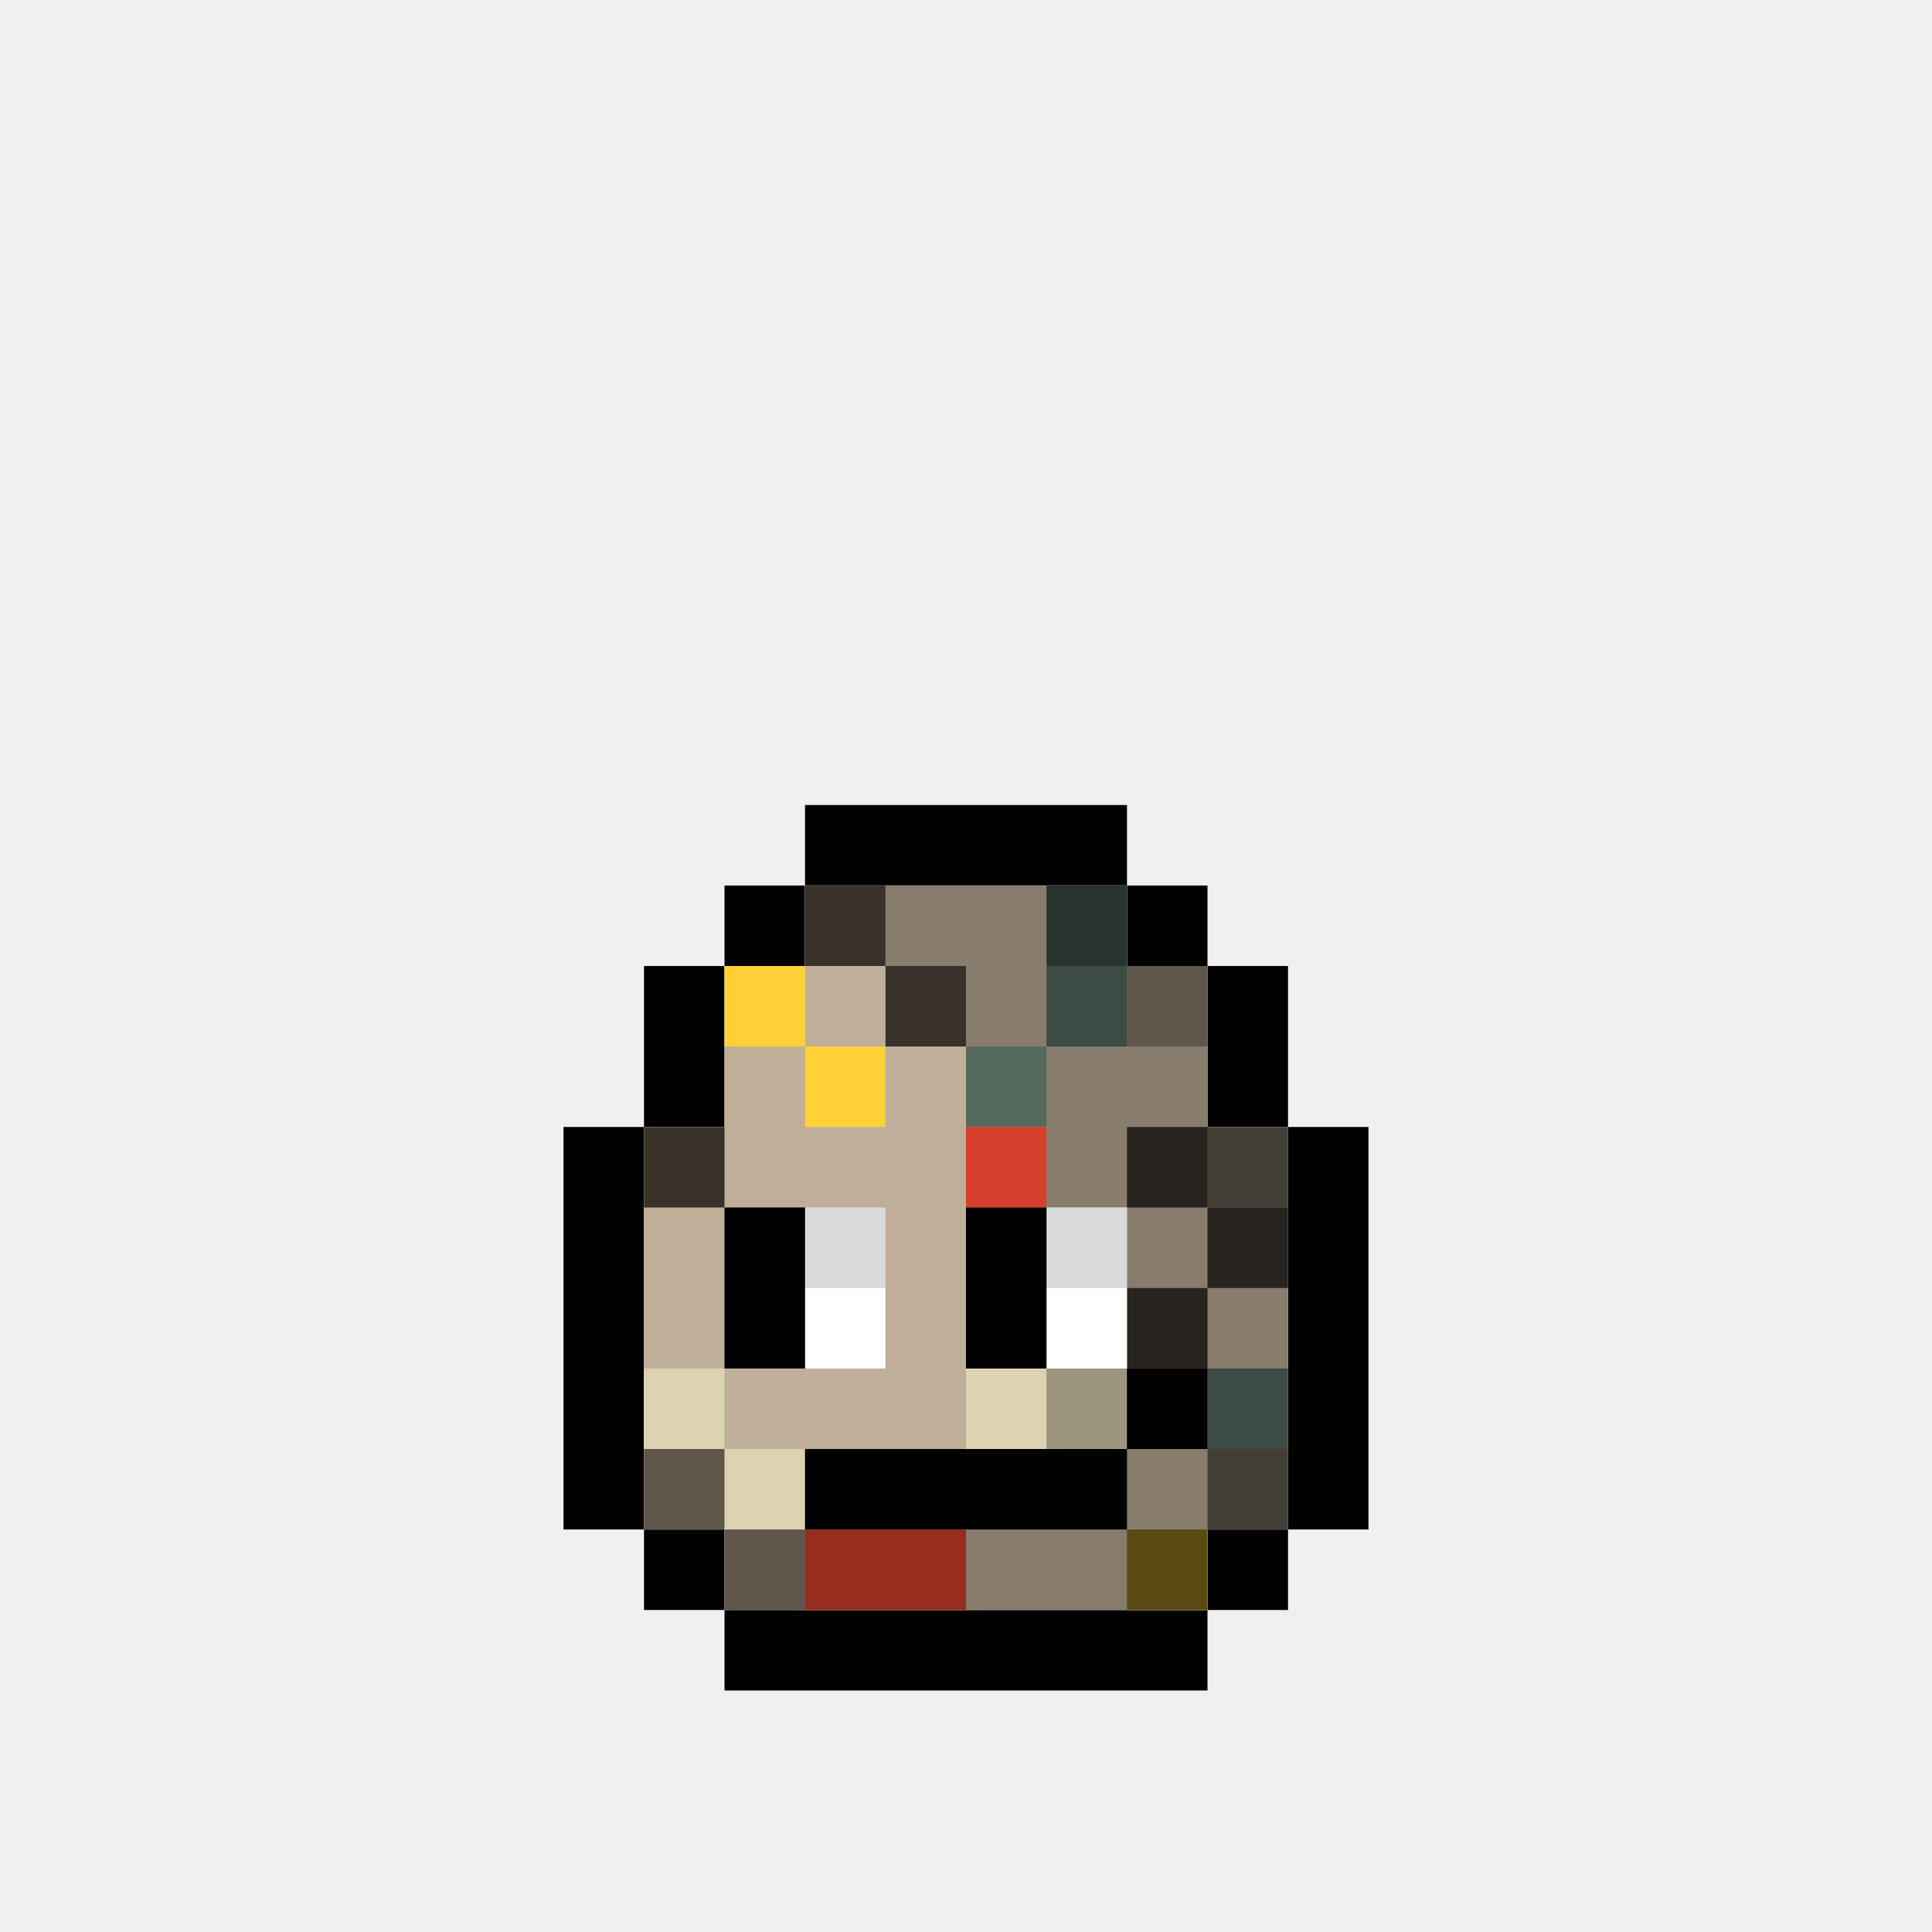
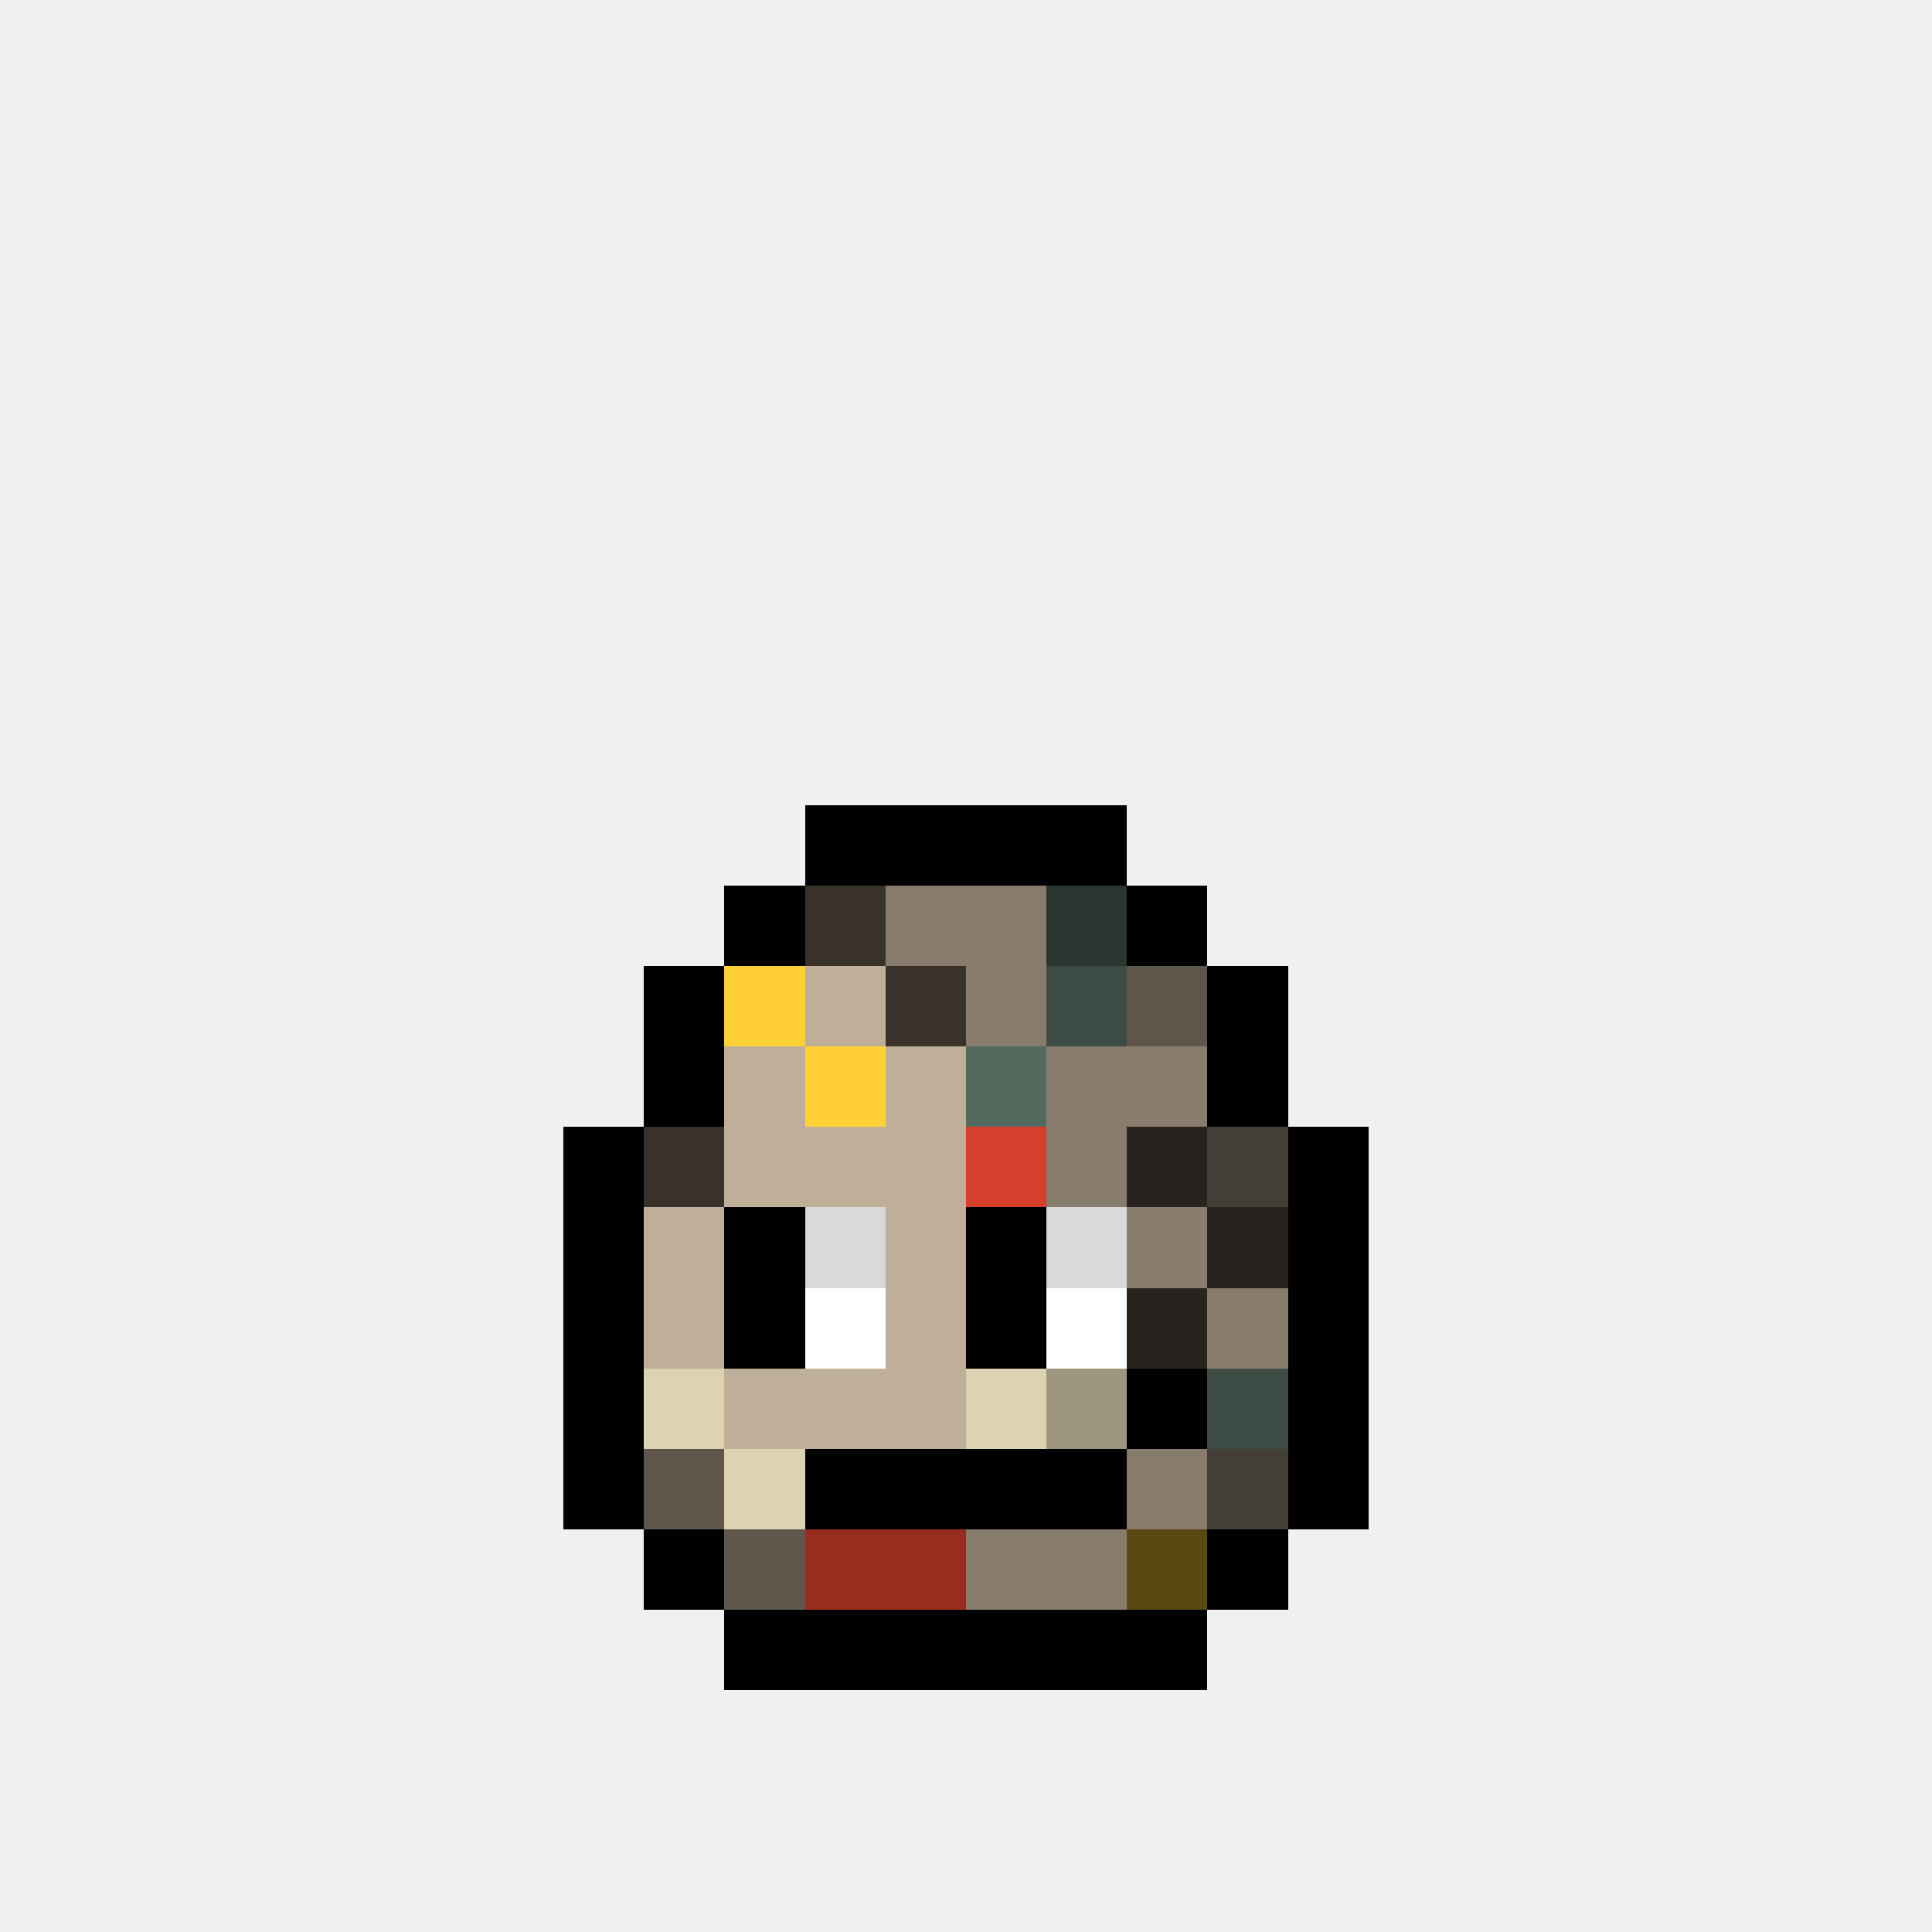
- <svg xmlns="http://www.w3.org/2000/svg" width="100%" height="100%" viewBox="0 0 24 24" fill="none" id="egg" shape-rendering="cripsEdges">
+ <svg xmlns="http://www.w3.org/2000/svg" width="100%" height="100%" viewBox="0 0 24 24" fill="none" id="egg" shape-rendering="crispEdges">
  <g class="border">
    <path fill-rule="evenodd" clip-rule="evenodd" d="M14 10H10V11H9V12H8V14H7V19H8V20H9V21H15V20H16V19H17V14H16V12H15V11H14V10ZM14 11V12H15V14H16V19H15V20H9V19H8V14H9V12H10V11H14Z" fill="black" />
  </g>
  <g id="rare" class="inside">
    <path fill-rule="evenodd" clip-rule="evenodd" d="M11 13H13V14H14V15H13V16H11V15H10V14H11V13Z" fill="#DB00FF" />
    <path fill-rule="evenodd" clip-rule="evenodd" d="M11 13H12H13V14H12H11V13ZM11 14V15H10V14H11Z" fill="white" fill-opacity="0.59" />
    <path fill-rule="evenodd" clip-rule="evenodd" d="M13 14H14V15H13V16H11V15H13V14Z" fill="black" fill-opacity="0.17" />
  </g>
  <g id="paint-stains" class="body">
    <path fill-rule="evenodd" clip-rule="evenodd" d="M10 11H14V12H15V14H16V19H15V20H14H10H9V19H8V14H9V12H10V11Z" fill="#BFAF98" />
    <g>
      <path fill-rule="evenodd" clip-rule="evenodd" d="M10 12H9V13H10V12ZM10 13V14H11V13H10ZM14 19H15V20H14V19Z" fill="#FFD135" />
      <path fill-rule="evenodd" clip-rule="evenodd" d="M13 14H12V15H13V14ZM12 19H11H10V20H11H12V19Z" fill="#D53F2B" />
      <path fill-rule="evenodd" clip-rule="evenodd" d="M11 11H10V12H11V11ZM11 12V13H12V12H11ZM14 14H15V15H16V16H15V17H14V16H15V15H14V14ZM8 14H9V15H8V14Z" fill="#38322A" />
      <path fill-rule="evenodd" clip-rule="evenodd" d="M12 17H14V18H12V17ZM9 17H8V18H9V17ZM9 18V19H10V18H9Z" fill="#DDD2B2" />
      <path fill-rule="evenodd" clip-rule="evenodd" d="M13 11H14V12V13H13V14H12V13H13V12V11ZM15 17H16V18H15V17Z" fill="#556A5E" />
    </g>
    <path fill-rule="evenodd" clip-rule="evenodd" d="M13 11H14V12H13V11ZM14 12H15V13H14V12ZM16 14H15V15H16V14ZM15 18H16V19H15V18ZM15 19V20H14V19H15ZM9 19H10V20H9V19ZM9 19H8V18H9V19Z" fill="black" fill-opacity="0.5" />
    <path fill-rule="evenodd" clip-rule="evenodd" d="M13 11H11V12H12V13H13V15H14V17H13V18H12V19H10V20H12H15V19H16V15V14H15V13H14V12H13V11Z" fill="black" fill-opacity="0.29" />
  </g>
  <g id="a5" class="mouth">
    <path fill-rule="evenodd" clip-rule="evenodd" d="M15 17H14V18H12H11H10V19H11H12H14V18H15V17Z" fill="black" />
  </g>
  <g id="a9" class="eyes">
    <path fill-rule="evenodd" clip-rule="evenodd" d="M11 15H10V17H11V15ZM14 15H13V17H14V15Z" fill="white" />
    <path fill-rule="evenodd" clip-rule="evenodd" d="M10 15H9V17H10V15ZM13 15H12V17H13V15Z" fill="black" />
    <path fill-rule="evenodd" clip-rule="evenodd" d="M11 15H9V16H11V15ZM14 15H12V16H14V15Z" fill="black" fill-opacity="0.15" />
  </g>
  <style>
    
      #egg:active{transform:scaleX(-1);}
    
  </style>
</svg>
